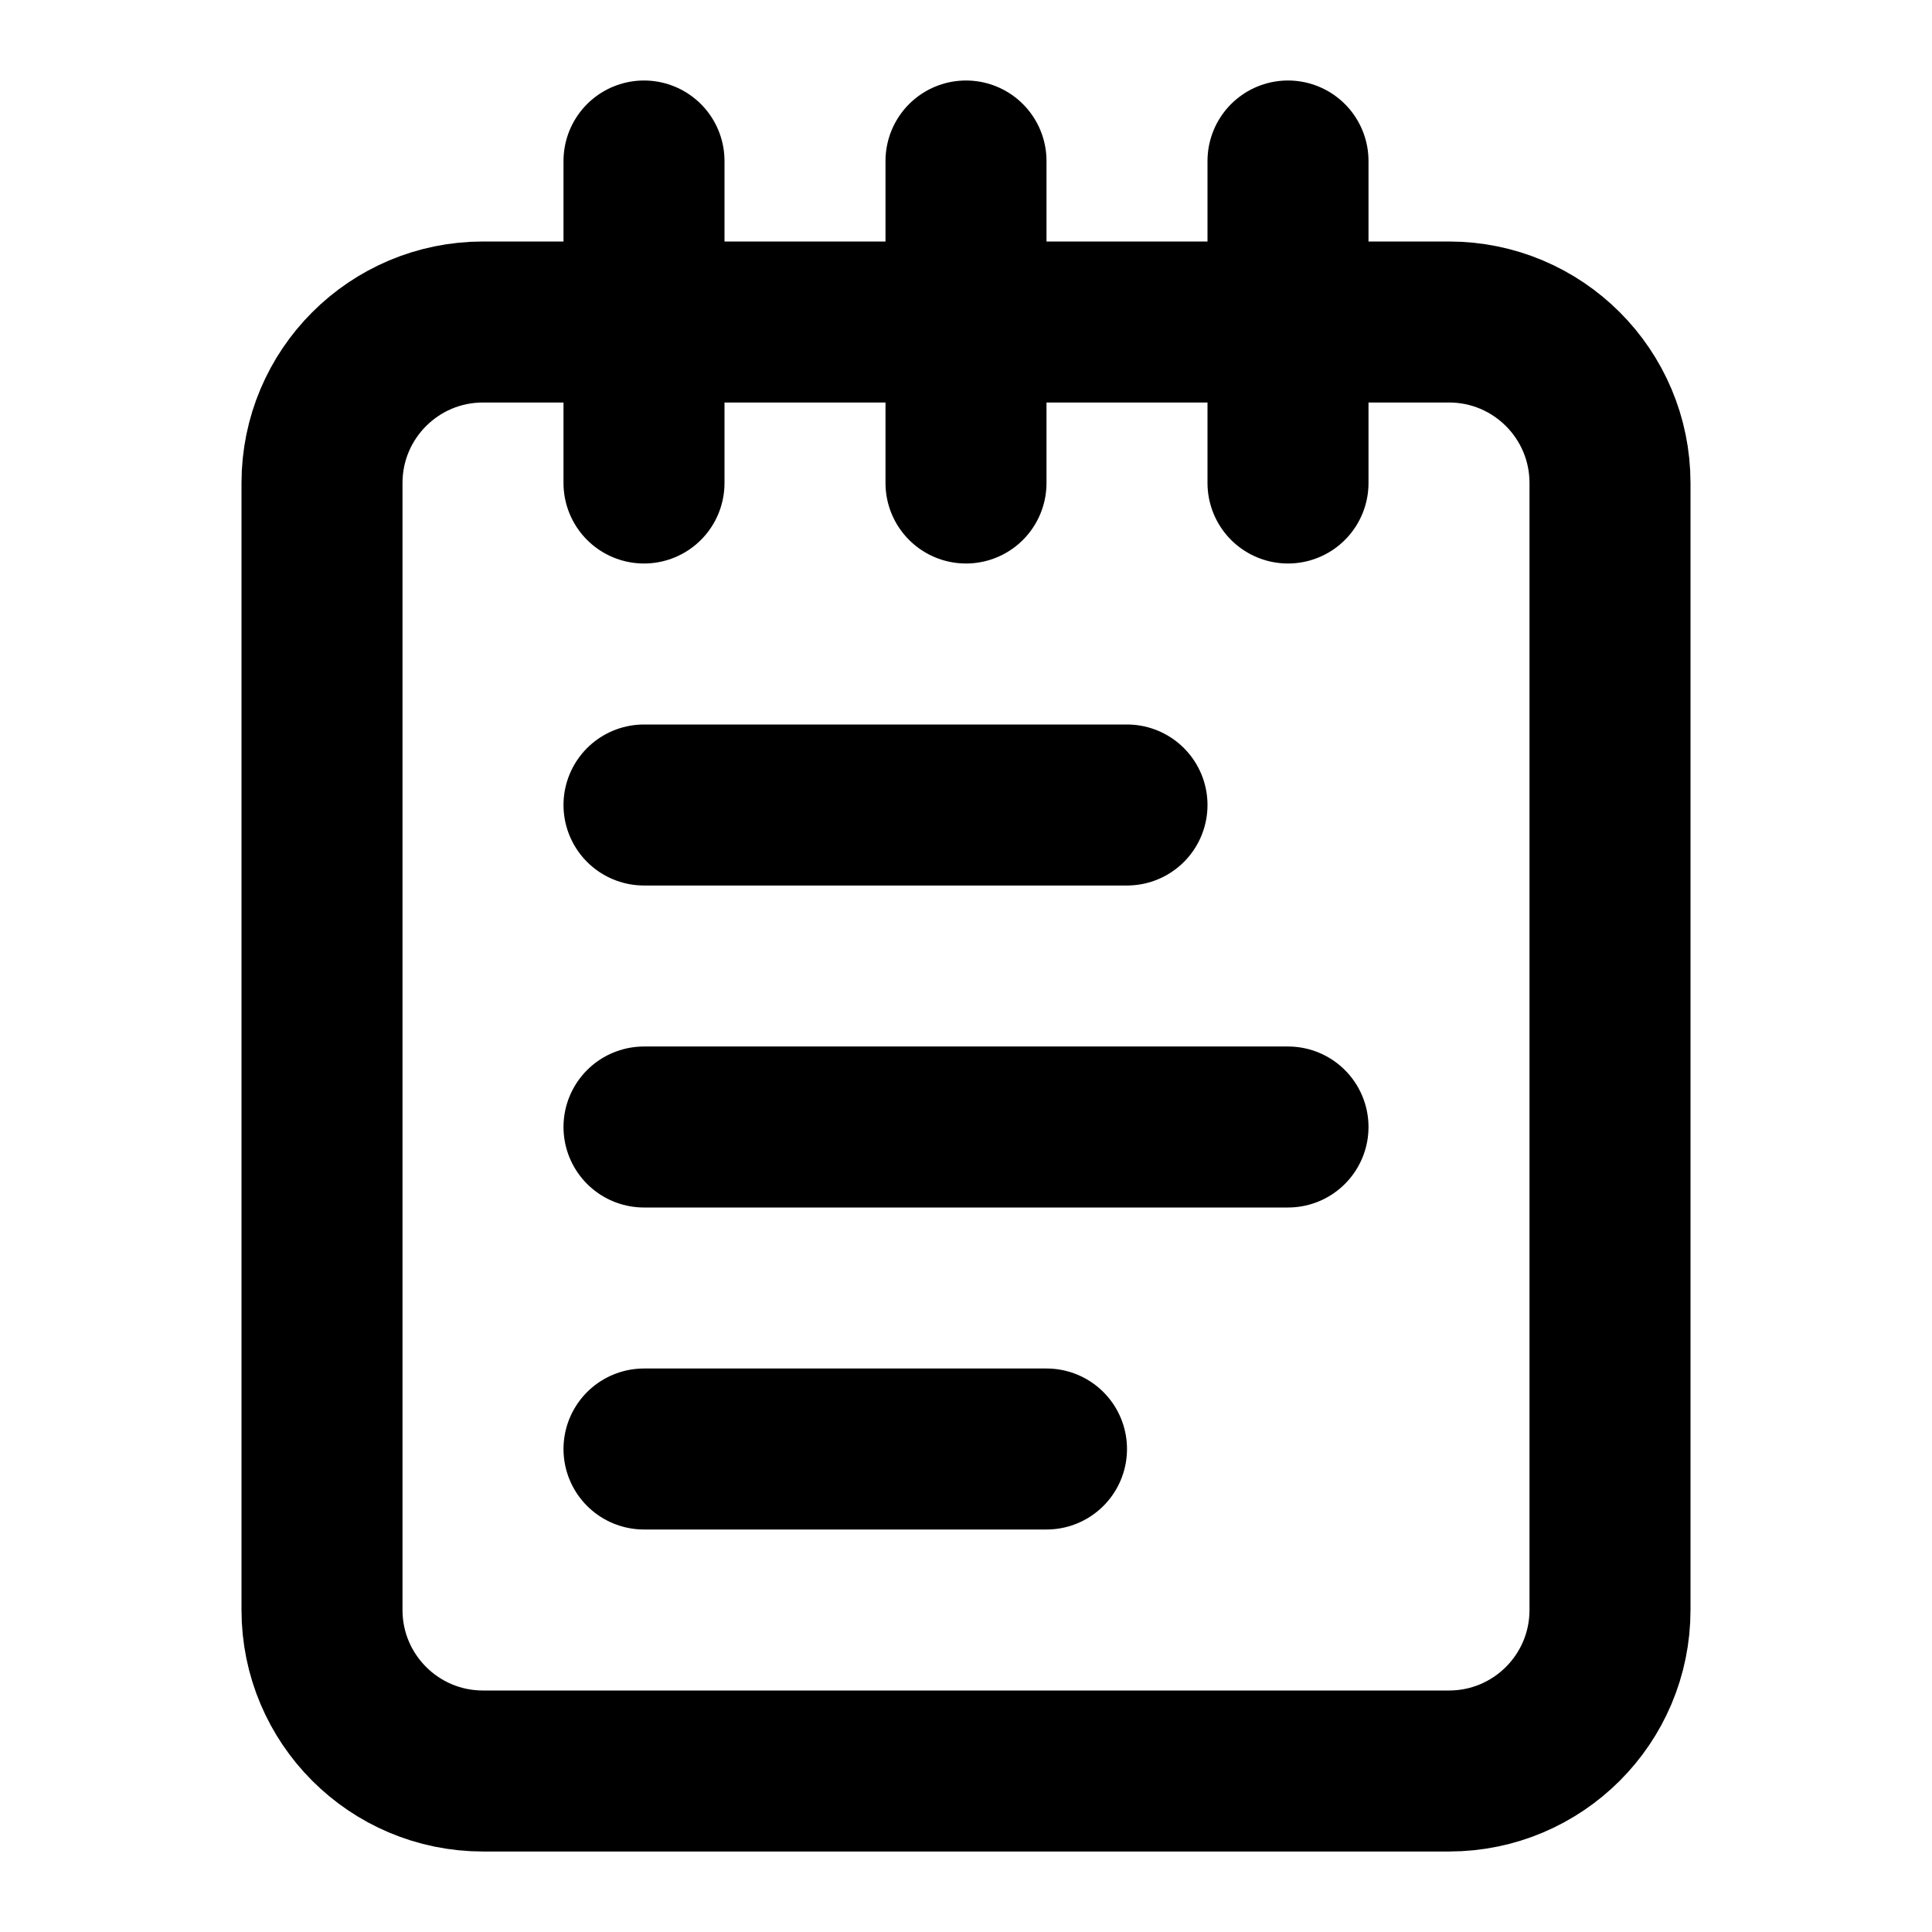
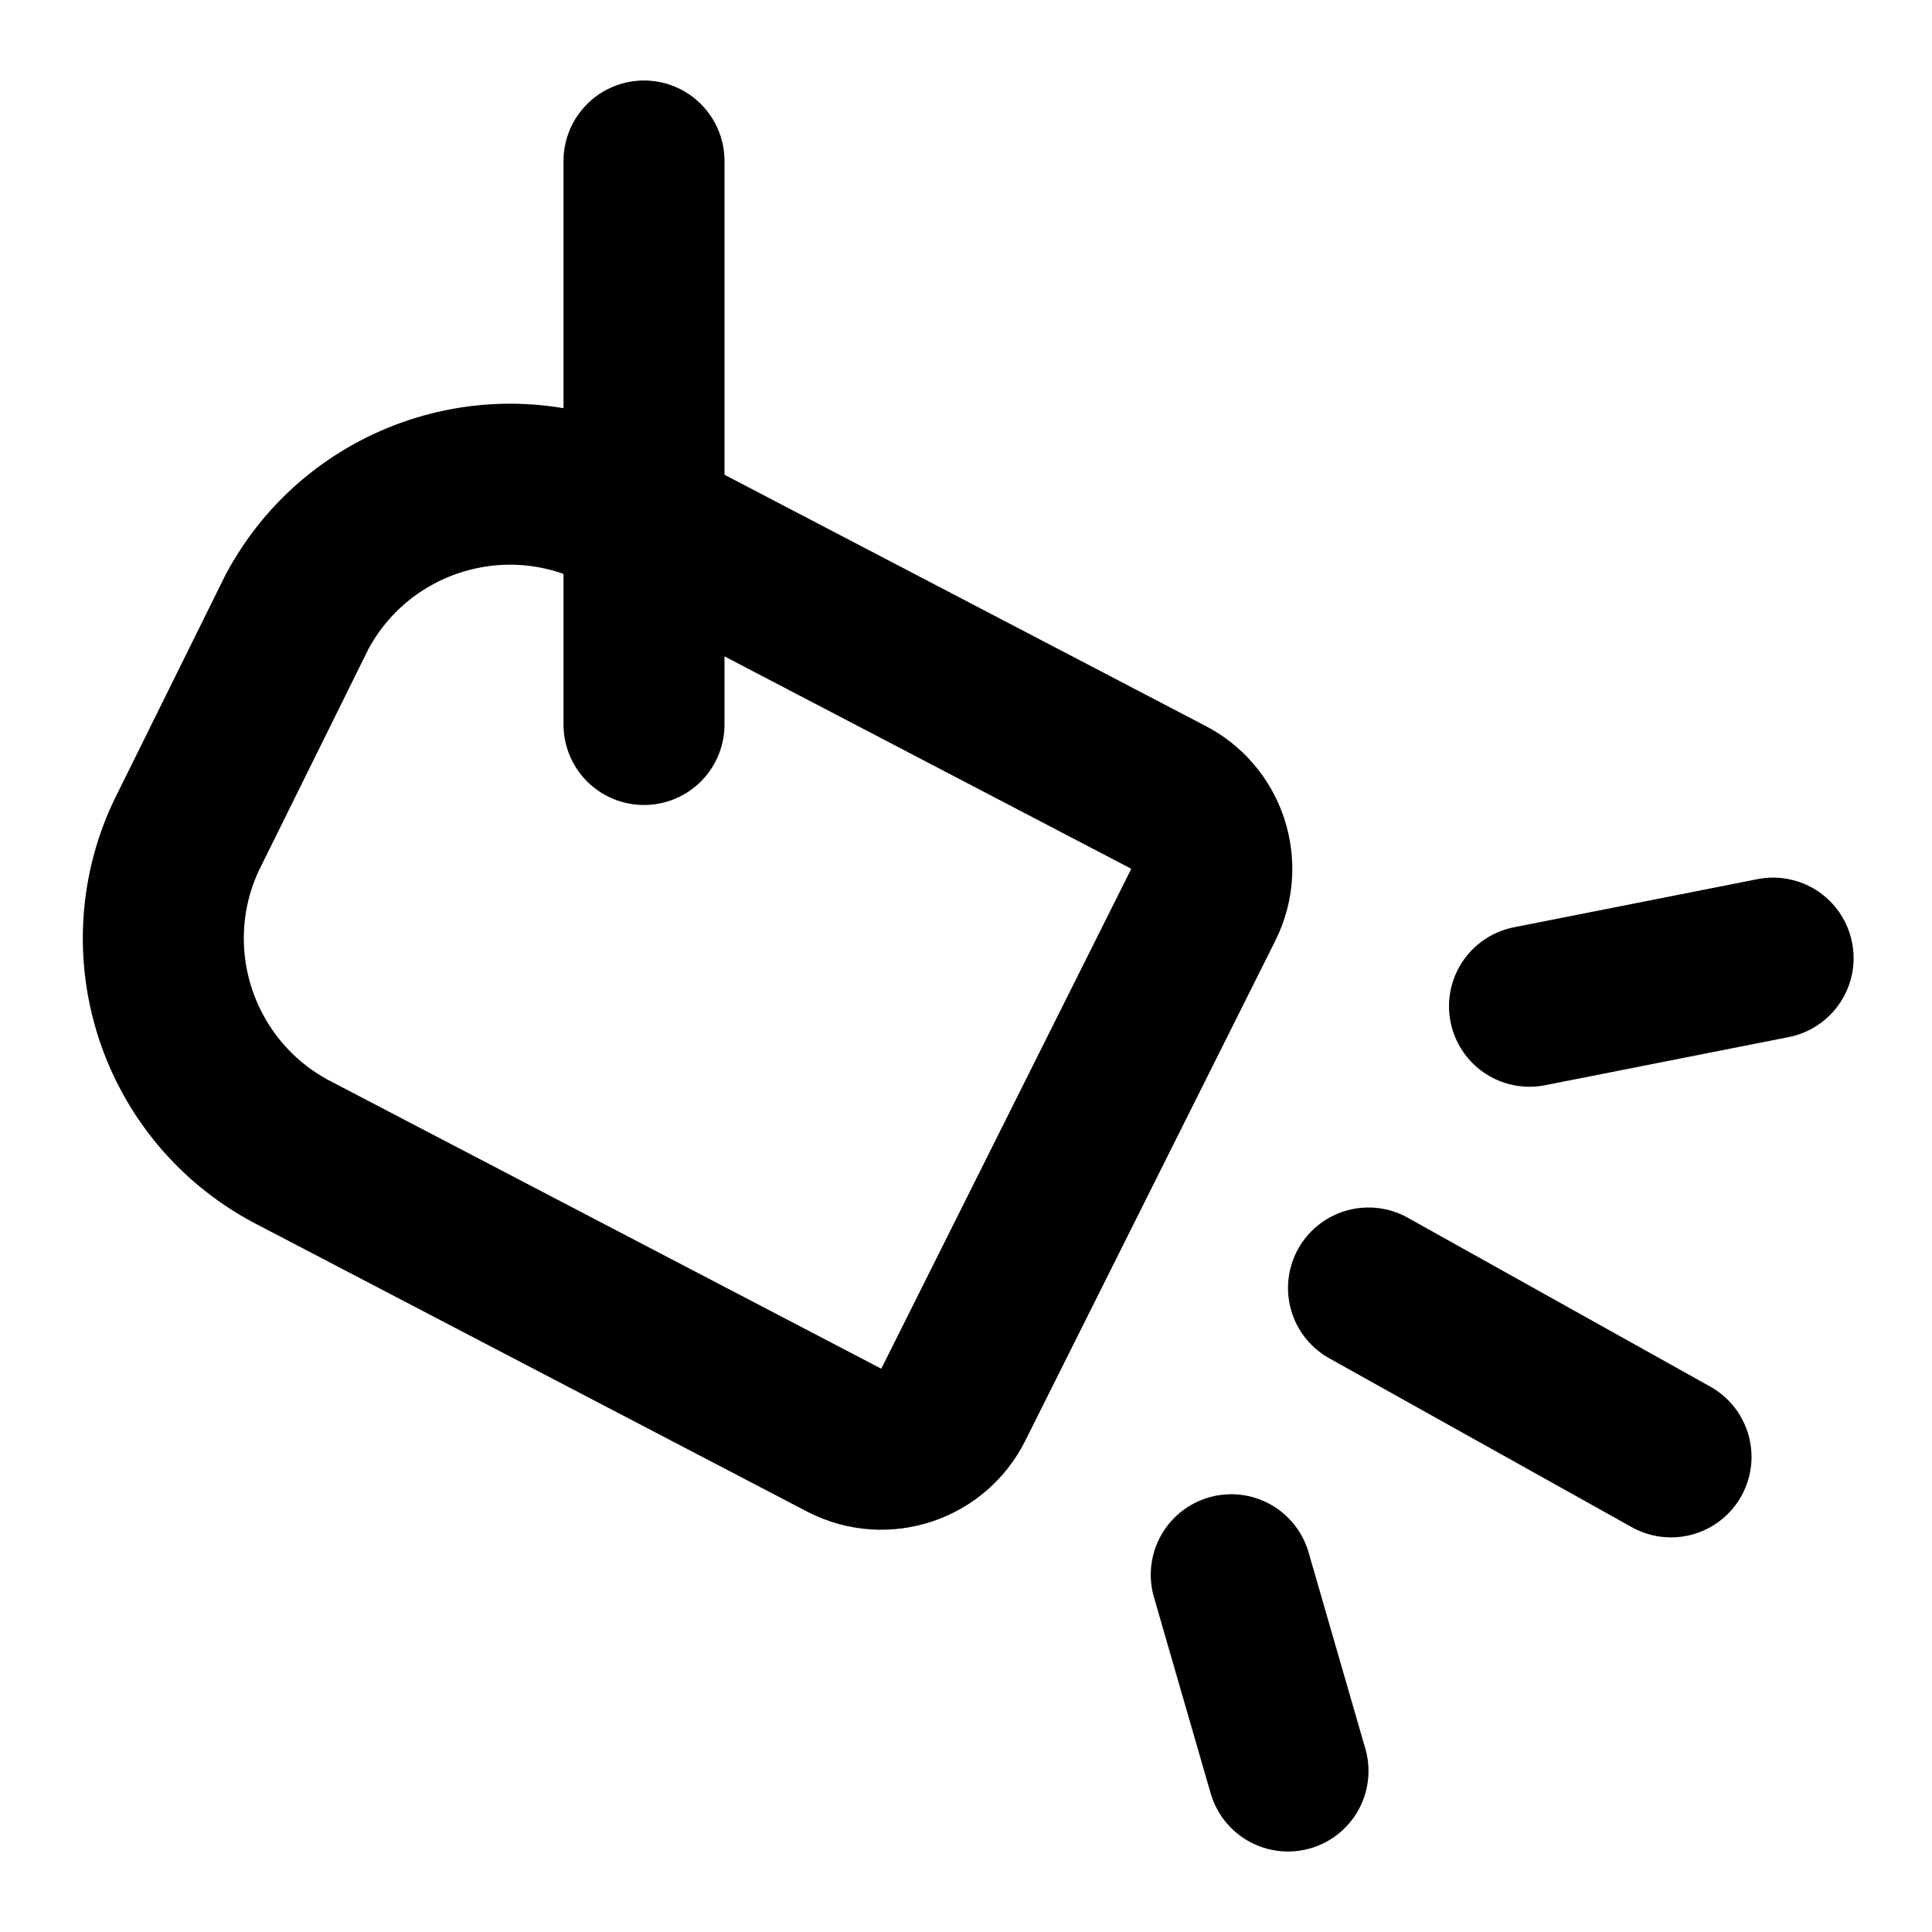
- <svg xmlns="http://www.w3.org/2000/svg" width="24" height="24" viewBox="0 0 24 24" fill="none" stroke="currentColor" stroke-width="2" stroke-linecap="round" stroke-linejoin="round" class="lucide lucide-notepad-text-icon lucide-notepad-text">
-   <path d="M8 2v4" />
-   <path d="M12 2v4" />
-   <path d="M16 2v4" />
-   <rect width="16" height="18" x="4" y="4" rx="2" />
-   <path d="M8 10h6" />
-   <path d="M8 14h8" />
-   <path d="M8 18h5" />
+ <svg xmlns="http://www.w3.org/2000/svg" width="24" height="24" viewBox="0 0 24 24" fill="none" stroke="currentColor" stroke-width="2" stroke-linecap="round" stroke-linejoin="round" class="lucide lucide-spotlight-icon lucide-spotlight">
+   <path d="M15.295 19.562 16 22" />
+   <path d="m17 16 3.758 2.098" />
+   <path d="m19 12.5 3.026-.598" />
+   <path d="M7.61 6.3a3 3 0 0 0-3.92 1.3l-1.38 2.79a3 3 0 0 0 1.3 3.91l6.89 3.597a1 1 0 0 0 1.342-.447l3.106-6.211a1 1 0 0 0-.447-1.341z" />
+   <path d="M8 9V2" />
</svg>
